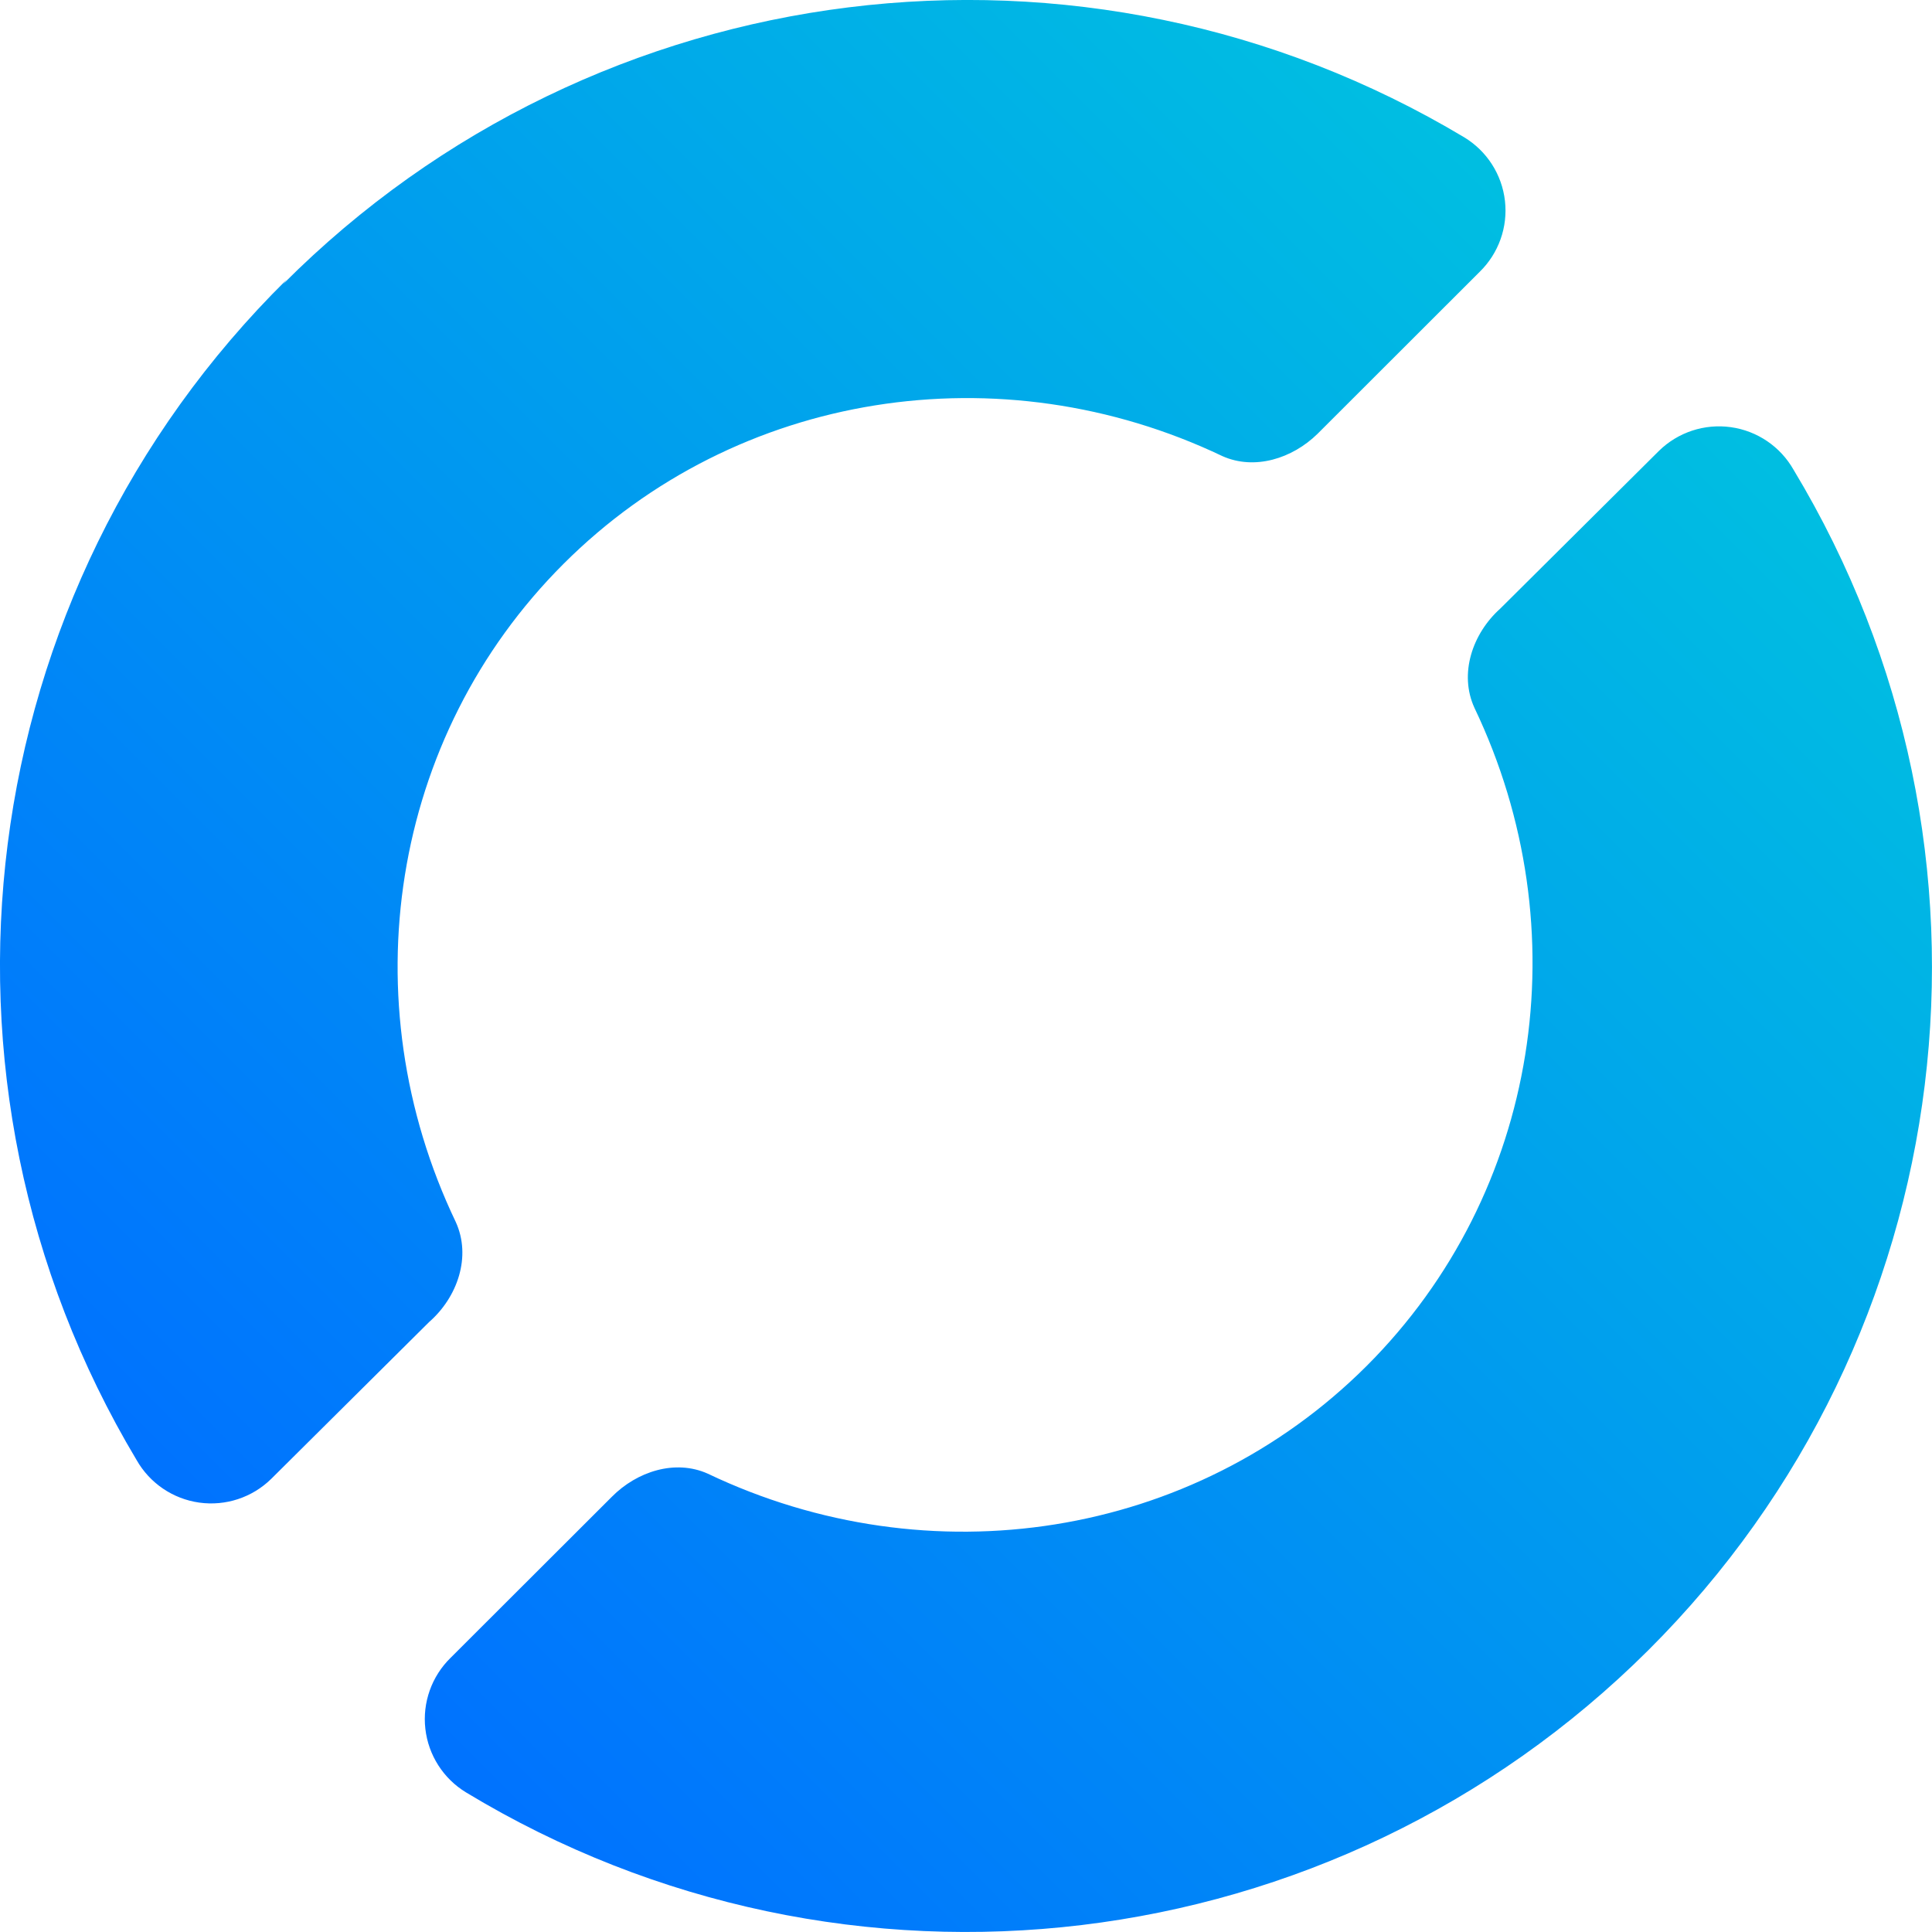
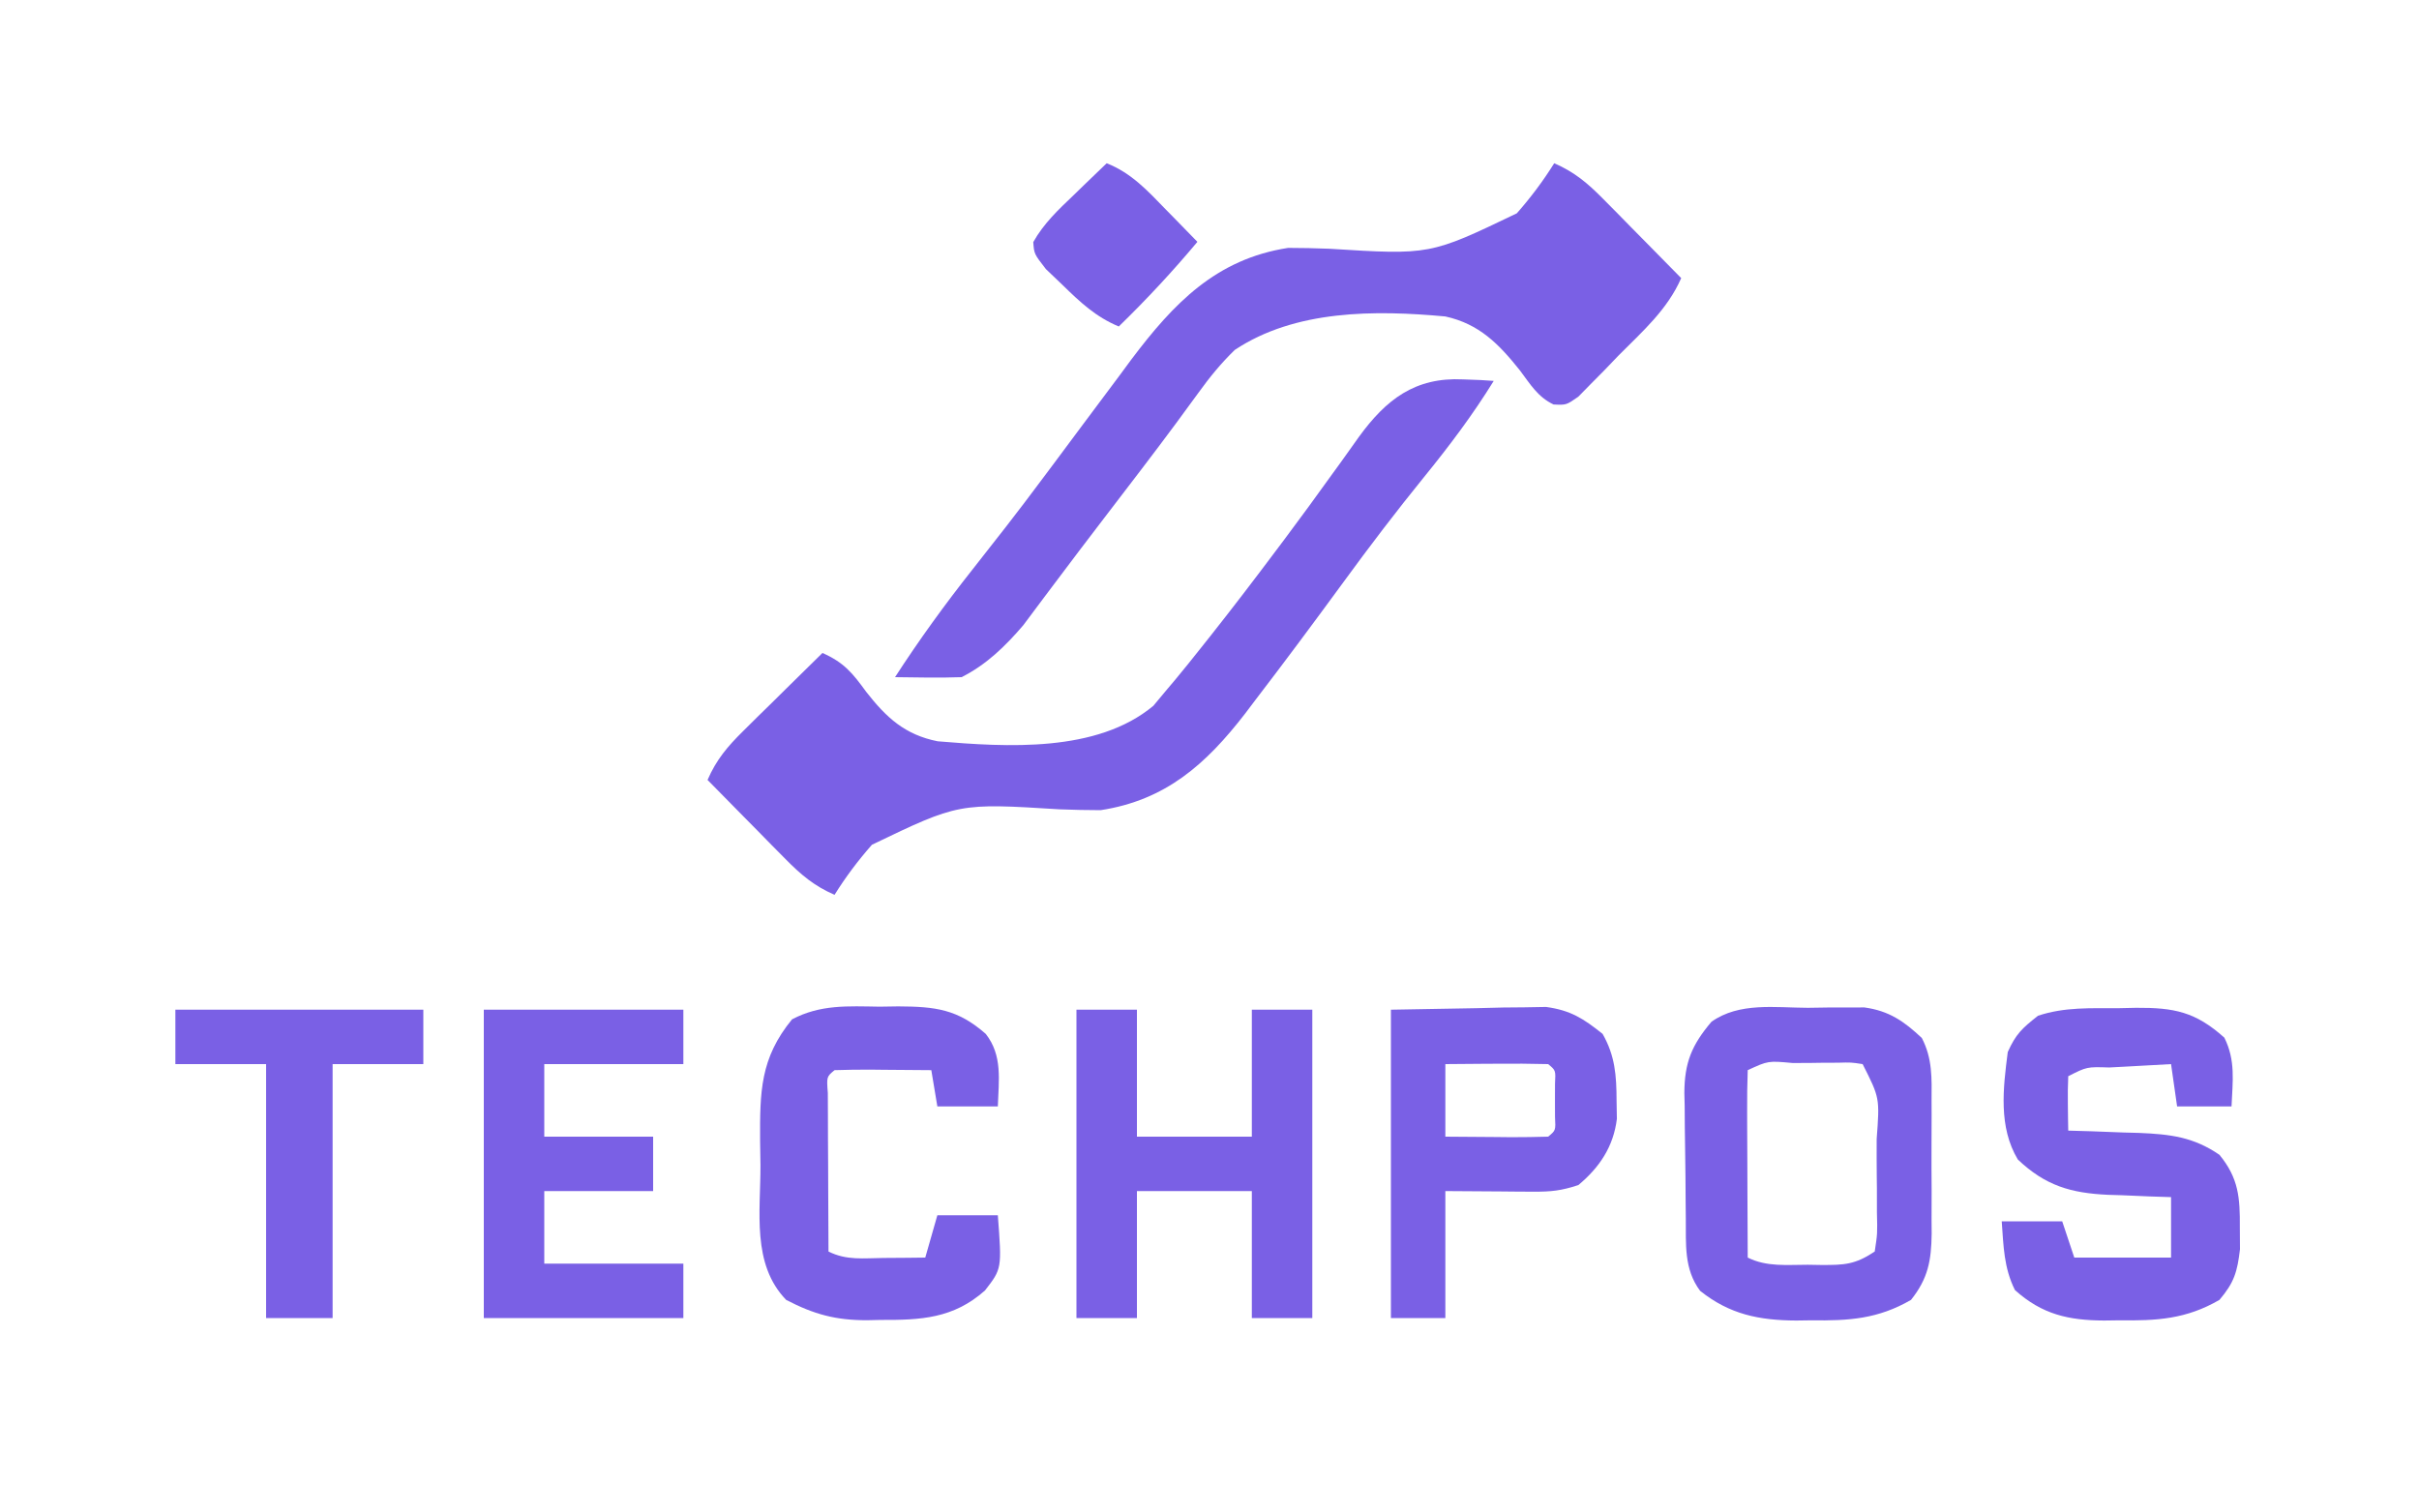
- <svg xmlns="http://www.w3.org/2000/svg" xmlns:xlink="http://www.w3.org/1999/xlink" xml:space="preserve" width="26" height="26" style="isolation:isolate" viewBox="66.993 897.484 26 26">
-   <defs>
-     <linearGradient xlink:href="#a" id="b" x1=".148" x2=".845" y1=".851" y2=".154" gradientTransform="matrix(26.00048 0 0 25.99935 66.993 897.485)" gradientUnits="userSpaceOnUse" />
-   </defs>
-   <linearGradient id="a" x1=".148" x2=".845" y1=".851" y2=".154" gradientTransform="matrix(26.301 0 0 26.331 90.674 911.757)" gradientUnits="userSpaceOnUse">
-     <stop offset="0" stop-color="#004ba6" style="stop-color:#0071ff;stop-opacity:1" />
-     <stop offset="1" stop-color="#00bfe1" style="stop-color:#00bfe1;stop-opacity:1" />
-   </linearGradient>
-   <path fill="url(#a)" d="m89.318 903.552-2.135 2.122c-.376.337-.558.879-.347 1.337 1.422 2.976.882 6.524-1.452 8.856-2.335 2.331-5.887 2.87-8.866 1.449-.439-.197-.954-.03-1.292.312l-2.17 2.167a1.154 1.154 0 0 0 .208 1.81 13.005 13.005 0 0 0 15.91-1.912 12.97 12.97 0 0 0 1.956-15.887 1.154 1.154 0 0 0-1.812-.254zm-18.467-2.305a12.969 12.969 0 0 0-2.02 15.885 1.154 1.154 0 0 0 1.812.254l2.124-2.11c.385-.336.572-.884.359-1.348-1.423-2.976-.884-6.524 1.451-8.856 2.334-2.332 5.887-2.871 8.866-1.45.434.194.942.033 1.281-.3l2.182-2.18a1.152 1.152 0 0 0-.208-1.81 13.009 13.009 0 0 0-15.893 1.973z" style="fill:url(#b);stroke-width:.988" />
+ <svg xmlns="http://www.w3.org/2000/svg" version="1.1" width="400" height="250">
+   <path d="M0 0 C3.363 1.457 5.545 3.311 8.109 5.914 C9.241 7.055 9.241 7.055 10.395 8.219 C11.172 9.013 11.949 9.807 12.75 10.625 C13.939 11.828 13.939 11.828 15.152 13.055 C17.106 15.032 19.055 17.014 21 19 C18.699 24.242 14.605 27.803 10.625 31.812 C9.857 32.614 9.088 33.415 8.297 34.24 C7.552 34.992 6.807 35.745 6.039 36.52 C5.021 37.558 5.021 37.558 3.983 38.616 C2 40 2 40 -0.107 39.901 C-2.729 38.653 -3.942 36.562 -5.653 34.287 C-9.142 29.903 -12.387 26.574 -18.005 25.34 C-29.615 24.272 -42.802 24.212 -52.824 30.879 C-55.108 33.105 -56.947 35.35 -58.812 37.938 C-59.583 38.989 -60.354 40.041 -61.148 41.125 C-61.589 41.727 -62.03 42.329 -62.483 42.949 C-66.275 48.076 -70.17 53.125 -74.042 58.191 C-77.058 62.138 -80.072 66.086 -83.043 70.066 C-83.487 70.657 -83.931 71.247 -84.389 71.856 C-85.527 73.369 -86.658 74.888 -87.789 76.406 C-90.72 79.844 -93.918 82.959 -98 85 C-101.667 85.138 -105.331 85.043 -109 85 C-105.005 78.824 -100.749 72.955 -96.188 67.188 C-94.938 65.594 -93.689 64.001 -92.441 62.406 C-91.845 61.644 -91.248 60.883 -90.633 60.098 C-88.599 57.484 -86.605 54.843 -84.625 52.188 C-83.938 51.27 -83.251 50.352 -82.543 49.406 C-81.089 47.462 -79.64 45.514 -78.194 43.562 C-76.117 40.764 -74.028 37.976 -71.938 35.188 C-71.276 34.291 -70.615 33.395 -69.934 32.471 C-62.925 23.161 -55.913 15.844 -44 14 C-41.729 14.001 -39.457 14.053 -37.188 14.141 C-20.53 15.181 -20.53 15.181 -6.182 8.282 C-3.858 5.635 -1.868 2.991 0 0 Z " fill="#7A60E5" transform="translate(257,27)" />
+   <path d="M0 0 C0.958 0.036 1.916 0.072 2.902 0.109 C3.615 0.156 4.328 0.202 5.062 0.25 C1.6 5.855 -2.289 11.021 -6.438 16.125 C-11.063 21.823 -15.486 27.635 -19.812 33.562 C-24.606 40.11 -29.436 46.624 -34.375 53.062 C-34.93 53.797 -35.485 54.532 -36.056 55.288 C-42.523 63.657 -49.184 69.598 -59.938 71.25 C-62.209 71.249 -64.48 71.197 -66.75 71.109 C-83.408 70.069 -83.408 70.069 -97.756 76.968 C-100.08 79.615 -102.07 82.259 -103.938 85.25 C-107.301 83.793 -109.483 81.939 -112.047 79.336 C-113.178 78.195 -113.178 78.195 -114.332 77.031 C-115.109 76.237 -115.887 75.443 -116.688 74.625 C-117.48 73.823 -118.273 73.021 -119.09 72.195 C-121.044 70.218 -122.993 68.236 -124.938 66.25 C-123.48 62.887 -121.626 60.705 -119.023 58.141 C-118.263 57.387 -117.502 56.632 -116.719 55.855 C-115.925 55.078 -115.131 54.301 -114.312 53.5 C-113.511 52.707 -112.709 51.914 -111.883 51.098 C-109.905 49.144 -107.924 47.195 -105.938 45.25 C-102.393 46.811 -100.961 48.569 -98.691 51.695 C-95.362 55.946 -92.304 58.779 -86.882 59.858 C-75.44 60.817 -60.567 61.773 -51.223 53.988 C-50.469 53.085 -49.714 52.181 -48.938 51.25 C-48.506 50.739 -48.074 50.227 -47.628 49.701 C-46.183 47.967 -44.776 46.208 -43.375 44.438 C-42.597 43.459 -42.597 43.459 -41.803 42.461 C-38.112 37.796 -34.503 33.073 -30.938 28.312 C-30.201 27.331 -30.201 27.331 -29.45 26.33 C-26.851 22.853 -24.289 19.354 -21.762 15.824 C-21.236 15.1 -20.711 14.376 -20.17 13.631 C-19.172 12.254 -18.184 10.87 -17.209 9.477 C-12.742 3.352 -7.978 -0.394 0 0 Z " fill="#7A60E5" transform="translate(241.9375,62.75)" />
+   <path d="M0 0 C1.627 -0.024 1.627 -0.024 3.287 -0.049 C4.86 -0.05 4.86 -0.05 6.465 -0.051 C7.419 -0.054 8.372 -0.057 9.355 -0.06 C13.42 0.499 15.9 2.219 18.85 4.994 C20.622 8.382 20.491 11.669 20.461 15.402 C20.464 16.184 20.467 16.965 20.47 17.771 C20.472 19.421 20.466 21.071 20.454 22.72 C20.438 25.238 20.453 27.754 20.473 30.271 C20.471 31.878 20.467 33.484 20.461 35.09 C20.47 36.213 20.47 36.213 20.479 37.36 C20.419 41.846 19.878 44.773 17.062 48.312 C11.588 51.478 6.796 51.776 0.562 51.688 C-0.253 51.699 -1.069 51.711 -1.91 51.723 C-8.015 51.693 -12.915 50.73 -17.812 46.812 C-20.512 43.214 -20.131 39.075 -20.176 34.793 C-20.184 34.057 -20.192 33.321 -20.2 32.562 C-20.214 31.005 -20.225 29.447 -20.233 27.889 C-20.244 26.302 -20.265 24.714 -20.294 23.127 C-20.337 20.828 -20.353 18.53 -20.363 16.23 C-20.381 15.527 -20.398 14.824 -20.416 14.099 C-20.394 9.04 -19.189 6.159 -15.938 2.312 C-11.332 -0.96 -5.41 -0.016 0 0 Z M-9.938 10.312 C-10.025 12.604 -10.044 14.898 -10.035 17.191 C-10.034 17.878 -10.032 18.565 -10.031 19.272 C-10.025 21.473 -10.013 23.674 -10 25.875 C-9.995 27.364 -9.99 28.853 -9.986 30.342 C-9.975 33.999 -9.958 37.656 -9.938 41.312 C-6.793 42.885 -3.448 42.497 0 42.5 C0.729 42.512 1.458 42.524 2.209 42.537 C6.034 42.548 7.806 42.483 11.062 40.312 C11.514 37.338 11.514 37.338 11.426 33.844 C11.425 32.551 11.424 31.258 11.424 29.926 C11.416 29.251 11.407 28.576 11.399 27.881 C11.375 25.82 11.378 23.76 11.385 21.699 C11.894 14.903 11.894 14.903 9.062 9.312 C7.143 9.02 7.143 9.02 4.965 9.082 C3.763 9.085 3.763 9.085 2.537 9.088 C1.7 9.1 0.863 9.112 0 9.125 C-1.262 9.126 -1.262 9.126 -2.549 9.127 C-6.563 8.759 -6.563 8.759 -9.938 10.312 Z " fill="#7A60E5" transform="translate(298.9375,166.6875)" />
+   <path d="M0 0 C0.946 -0.021 1.892 -0.041 2.867 -0.062 C9.14 -0.098 12.671 0.601 17.438 4.875 C19.318 8.636 18.809 12.083 18.625 16.25 C15.655 16.25 12.685 16.25 9.625 16.25 C9.295 13.94 8.965 11.63 8.625 9.25 C5.979 9.39 3.333 9.537 0.688 9.688 C-0.445 9.746 -0.445 9.746 -1.6 9.807 C-5.294 9.69 -5.294 9.69 -8.375 11.25 C-8.447 12.769 -8.459 14.292 -8.438 15.812 C-8.428 16.639 -8.419 17.465 -8.41 18.316 C-8.399 18.954 -8.387 19.593 -8.375 20.25 C-6.422 20.306 -6.422 20.306 -4.43 20.363 C-2.703 20.429 -0.977 20.495 0.75 20.562 C2.034 20.596 2.034 20.596 3.344 20.631 C8.427 20.846 12.312 21.281 16.625 24.25 C19.805 28.115 20.032 31.33 20 36.25 C20.012 38.044 20.012 38.044 20.023 39.875 C19.581 43.619 19.064 45.383 16.625 48.25 C11.135 51.429 6.315 51.713 0.062 51.625 C-1.174 51.642 -1.174 51.642 -2.436 51.66 C-8.307 51.632 -12.67 50.675 -17.188 46.625 C-19.032 42.935 -19.074 39.35 -19.375 35.25 C-16.075 35.25 -12.775 35.25 -9.375 35.25 C-8.715 37.23 -8.055 39.21 -7.375 41.25 C-2.095 41.25 3.185 41.25 8.625 41.25 C8.625 37.95 8.625 34.65 8.625 31.25 C7.467 31.213 6.31 31.175 5.117 31.137 C3.578 31.071 2.039 31.005 0.5 30.938 C-0.261 30.915 -1.021 30.892 -1.805 30.869 C-7.933 30.579 -12.14 29.373 -16.715 25.027 C-19.927 19.654 -19.155 13.27 -18.375 7.25 C-17.031 4.259 -16.011 3.334 -13.375 1.25 C-8.953 -0.224 -4.633 0.025 0 0 Z " fill="#7A60E5" transform="translate(350.375,166.75)" />
+   <path d="M0 0 C3.3 0 6.6 0 10 0 C10 6.93 10 13.86 10 21 C16.27 21 22.54 21 29 21 C29 14.07 29 7.14 29 0 C32.3 0 35.6 0 39 0 C39 16.83 39 33.66 39 51 C35.7 51 32.4 51 29 51 C29 44.07 29 37.14 29 30 C22.73 30 16.46 30 10 30 C10 36.93 10 43.86 10 51 C6.7 51 3.4 51 0 51 C0 34.17 0 17.34 0 0 Z " fill="#7A60E5" transform="translate(178,167)" />
+   <path d="M0 0 C10.89 0 21.78 0 33 0 C33 2.97 33 5.94 33 9 C25.41 9 17.82 9 10 9 C10 12.96 10 16.92 10 21 C15.94 21 21.88 21 28 21 C28 23.97 28 26.94 28 30 C22.06 30 16.12 30 10 30 C10 33.96 10 37.92 10 42 C17.59 42 25.18 42 33 42 C33 44.97 33 47.94 33 51 C22.11 51 11.22 51 0 51 C0 34.17 0 17.34 0 0 Z " fill="#7A60E5" transform="translate(80,167)" />
+   <path d="M0 0 C1.024 -0.015 2.048 -0.031 3.104 -0.047 C9.225 -0.015 12.912 0.411 17.562 4.5 C20.367 8.07 19.707 12.16 19.562 16.5 C16.262 16.5 12.963 16.5 9.562 16.5 C9.232 14.52 8.902 12.54 8.562 10.5 C5.917 10.473 3.271 10.453 0.625 10.438 C-0.13 10.429 -0.884 10.421 -1.662 10.412 C-3.587 10.403 -5.513 10.448 -7.438 10.5 C-8.755 11.592 -8.755 11.592 -8.551 14.276 C-8.546 15.485 -8.541 16.695 -8.535 17.941 C-8.532 19.247 -8.529 20.552 -8.525 21.896 C-8.517 23.285 -8.509 24.674 -8.5 26.062 C-8.495 27.455 -8.49 28.848 -8.486 30.24 C-8.474 33.66 -8.458 37.08 -8.438 40.5 C-5.434 42.002 -2.647 41.593 0.688 41.562 C1.969 41.553 3.25 41.544 4.57 41.535 C6.051 41.518 6.051 41.518 7.562 41.5 C8.223 39.19 8.883 36.88 9.562 34.5 C12.863 34.5 16.163 34.5 19.562 34.5 C20.232 43.339 20.232 43.339 17.438 46.938 C12.212 51.595 6.811 51.842 0.125 51.812 C-0.963 51.837 -0.963 51.837 -2.072 51.861 C-7.251 51.866 -10.833 50.892 -15.438 48.5 C-21.181 42.565 -19.657 33.858 -19.688 26.188 C-19.708 24.881 -19.729 23.575 -19.75 22.229 C-19.783 14.07 -19.754 8.546 -14.465 2.094 C-9.756 -0.385 -5.238 -0.079 0 0 Z " fill="#7A60E5" transform="translate(145.4375,166.5)" />
+   <path d="M0 0 C6.992 -0.124 6.992 -0.124 14.125 -0.25 C15.584 -0.286 17.044 -0.323 18.547 -0.36 C19.71 -0.37 20.873 -0.38 22.07 -0.391 C23.846 -0.422 23.846 -0.422 25.657 -0.454 C29.704 0.096 31.836 1.466 35 4 C37.067 7.622 37.297 10.871 37.312 15 C37.329 16.011 37.346 17.021 37.363 18.062 C36.798 22.631 34.515 26.071 31 29 C28.176 29.941 26.471 30.117 23.551 30.098 C22.787 30.095 22.023 30.093 21.236 30.09 C20.271 30.081 19.306 30.072 18.312 30.062 C13.703 30.032 13.703 30.032 9 30 C9 36.93 9 43.86 9 51 C6.03 51 3.06 51 0 51 C0 34.17 0 17.34 0 0 Z M9 9 C9 12.96 9 16.92 9 21 C11.813 21.027 14.625 21.047 17.438 21.062 C18.641 21.075 18.641 21.075 19.869 21.088 C21.913 21.097 23.957 21.052 26 21 C27.252 19.97 27.252 19.97 27.133 17.75 C27.129 16.389 27.129 16.389 27.125 15 C27.128 14.092 27.13 13.185 27.133 12.25 C27.252 10.03 27.252 10.03 26 9 C23.137 8.927 20.299 8.908 17.438 8.938 C16.631 8.942 15.825 8.947 14.994 8.951 C12.996 8.963 10.998 8.981 9 9 Z " fill="#7A60E5" transform="translate(230,167)" />
+   <path d="M0 0 C13.53 0 27.06 0 41 0 C41 2.97 41 5.94 41 9 C36.05 9 31.1 9 26 9 C26 22.86 26 36.72 26 51 C22.37 51 18.74 51 15 51 C15 37.14 15 23.28 15 9 C10.05 9 5.1 9 0 9 C0 6.03 0 3.06 0 0 Z " fill="#7A60E5" transform="translate(29,167)" />
+   <path d="M0 0 C4.074 1.61 6.765 4.538 9.75 7.625 C10.257 8.141 10.763 8.656 11.285 9.188 C12.528 10.454 13.765 11.726 15 13 C10.884 17.919 6.596 22.526 2 27 C-1.813 25.41 -4.373 22.992 -7.312 20.125 C-8.216 19.261 -9.12 18.398 -10.051 17.508 C-12 15 -12 15 -12.141 13.039 C-10.415 9.955 -7.974 7.663 -5.438 5.25 C-4.917 4.743 -4.397 4.237 -3.861 3.715 C-2.581 2.47 -1.291 1.234 0 0 Z " fill="#7A60E5" transform="translate(183,27)" />
</svg>
